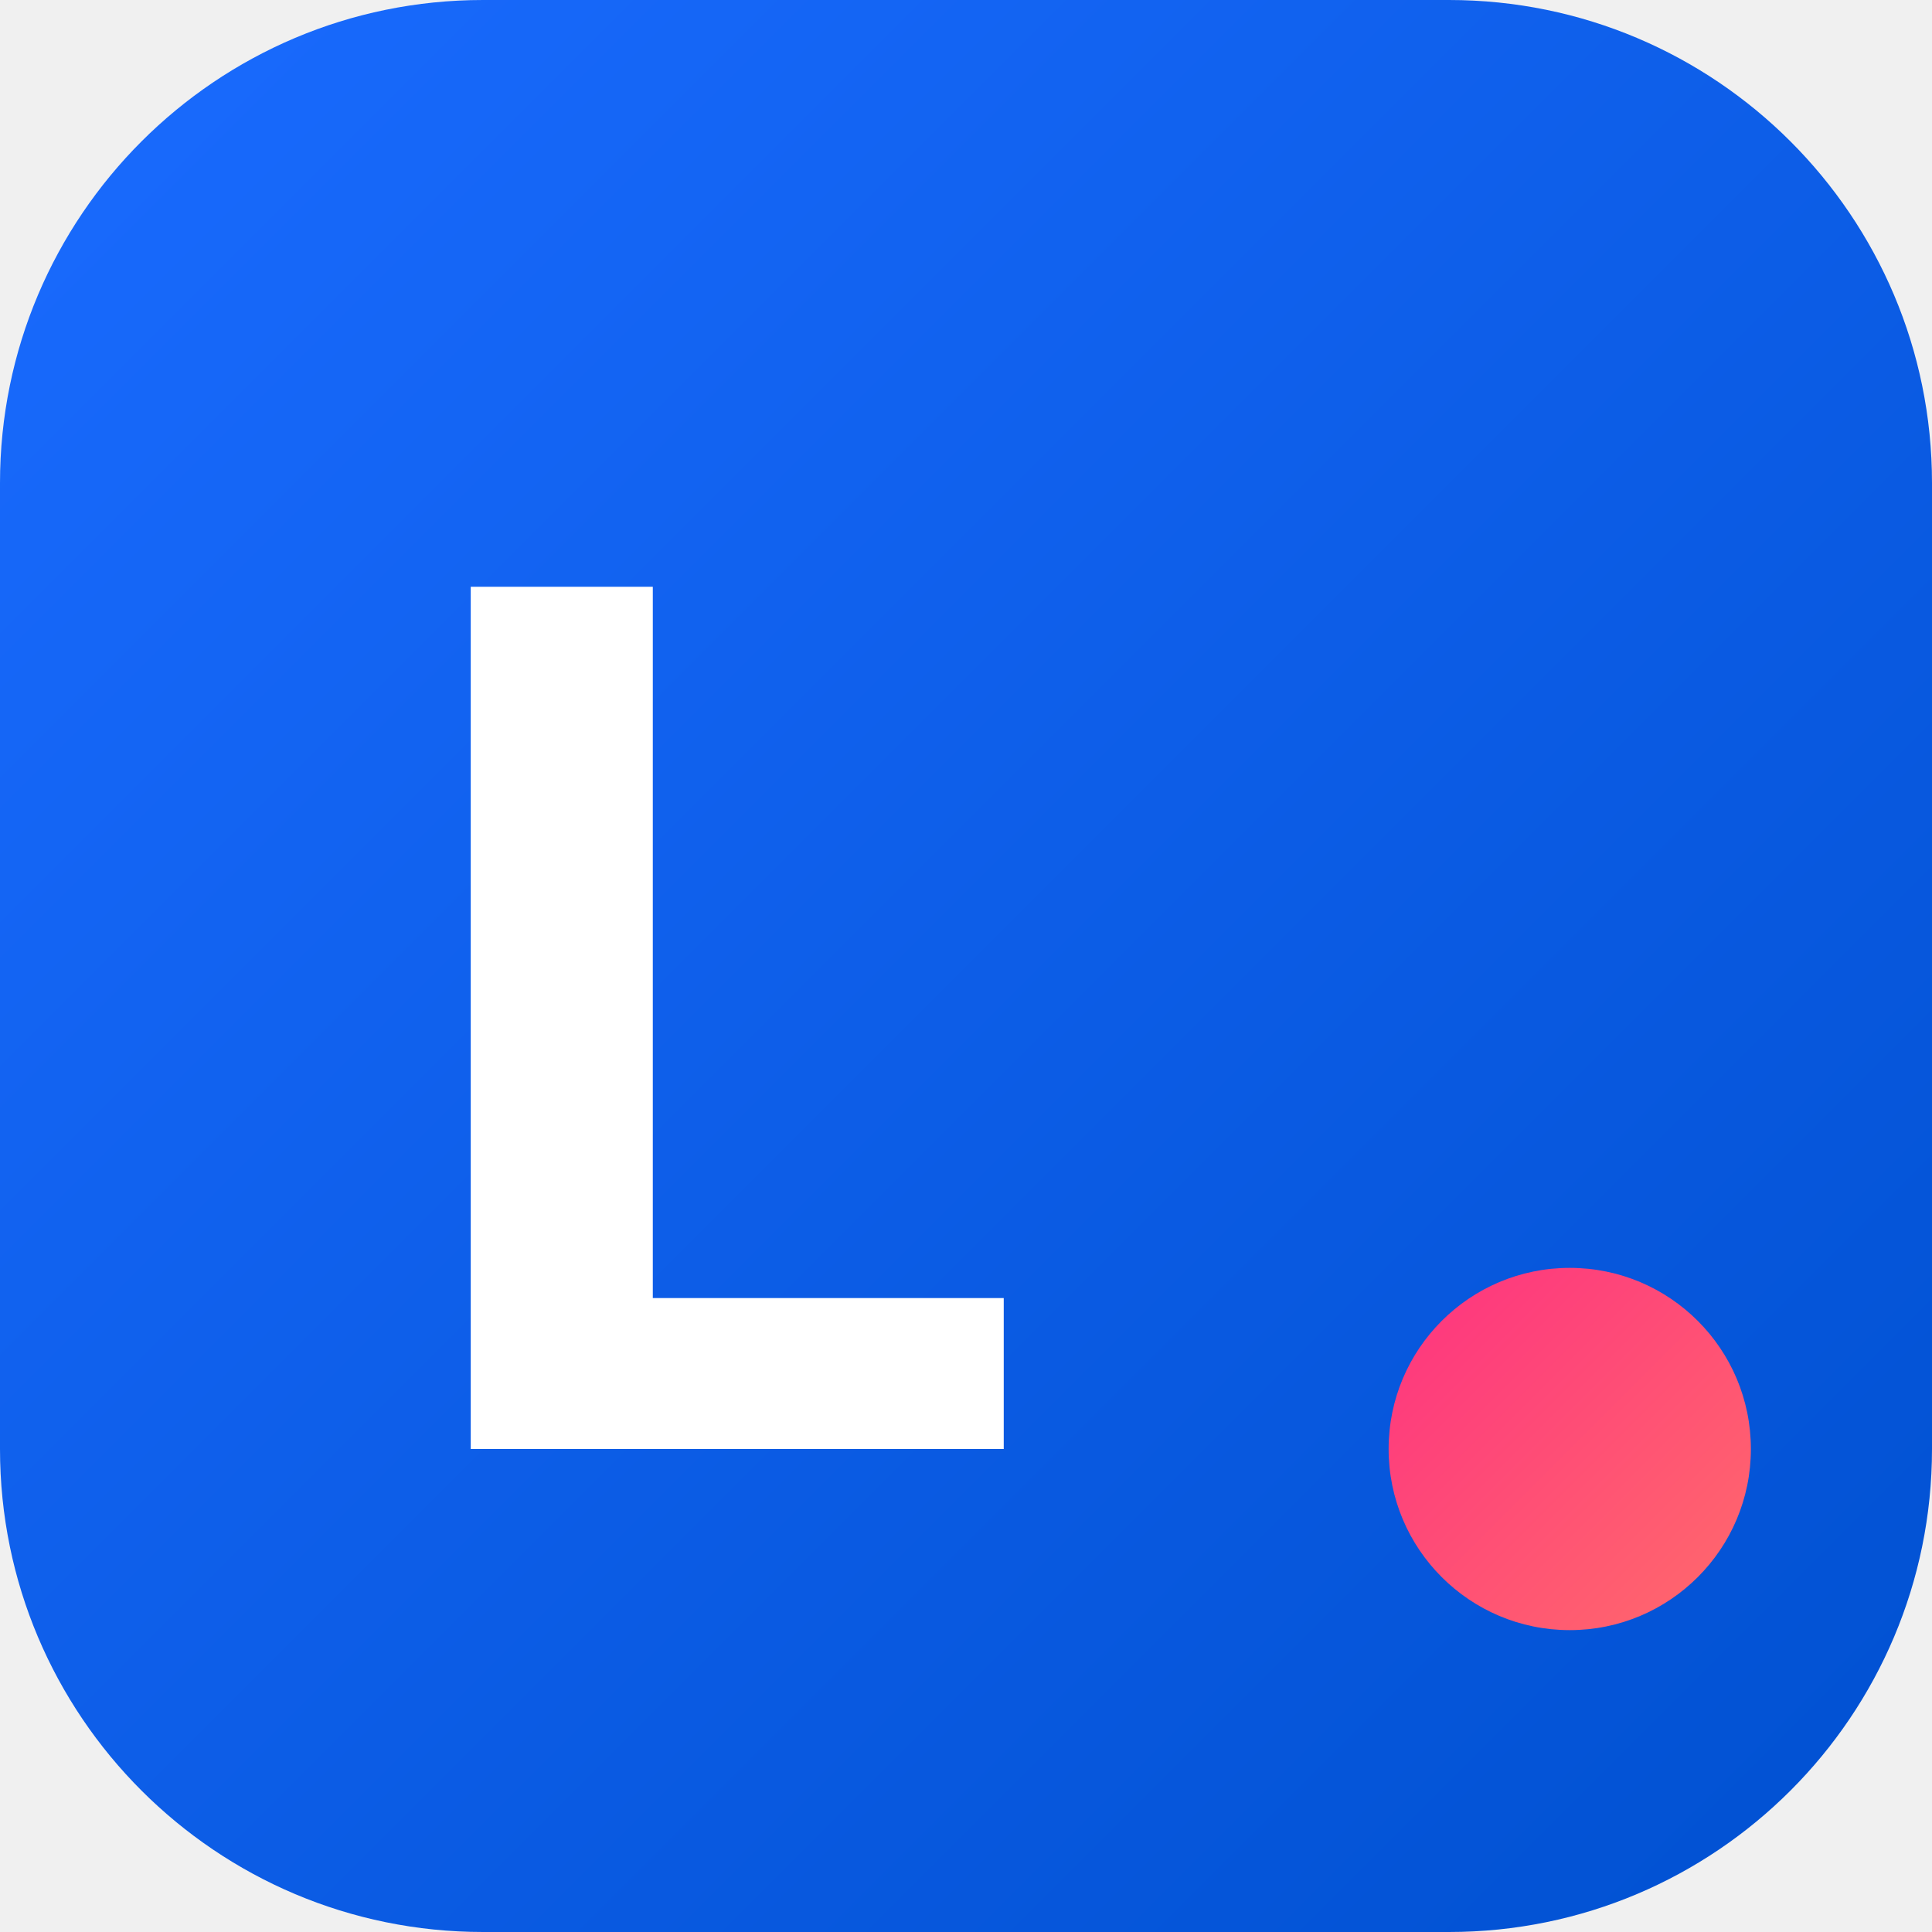
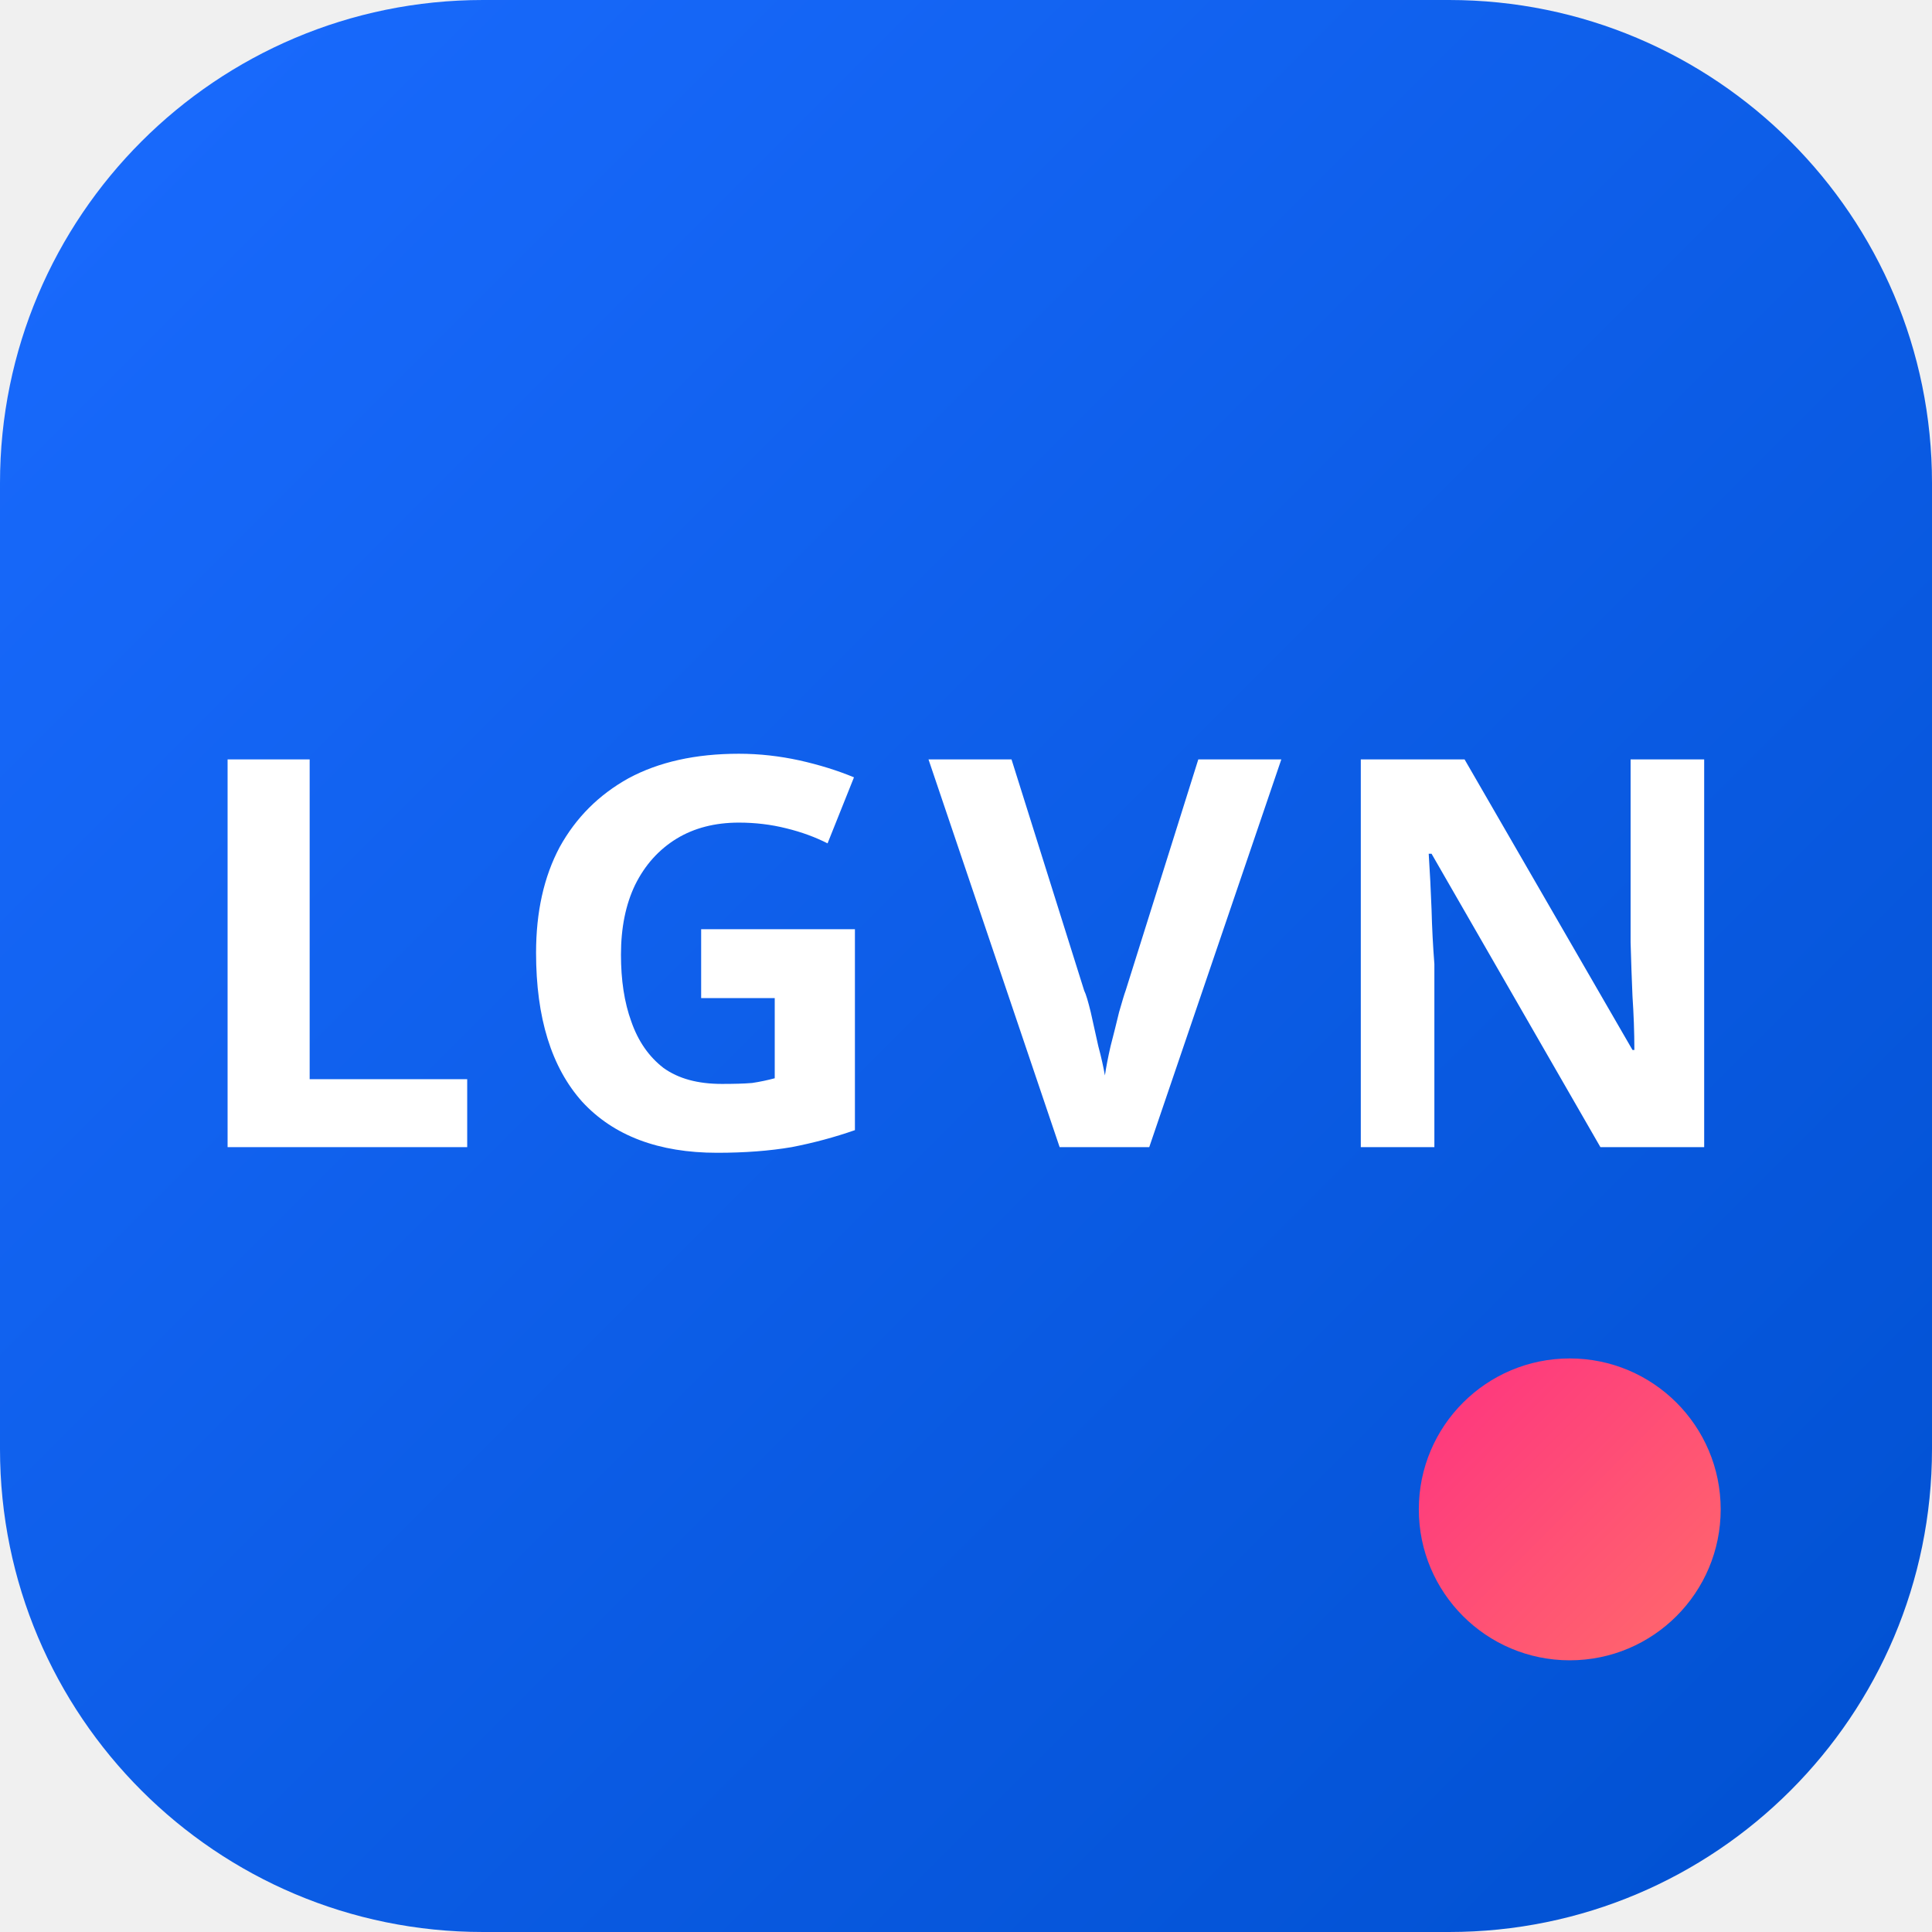
<svg xmlns="http://www.w3.org/2000/svg" viewBox="0 0 32 32">
  <defs>
    <linearGradient id="bg" x1="0%" y1="0%" x2="100%" y2="100%">
      <stop offset="0%" stop-color="#1A6BFF" />
      <stop offset="100%" stop-color="#0050D0" />
    </linearGradient>
    <linearGradient id="dot" x1="0%" y1="0%" x2="100%" y2="100%">
      <stop offset="0%" stop-color="#fe3280" />
      <stop offset="100%" stop-color="#ff6b6b" />
    </linearGradient>
  </defs>
  <rect width="32" height="32" rx="8" fill="url(#bg)" />
-   <text x="6" y="24" font-family="'Poppins', 'Arial Black', sans-serif" font-size="20" font-weight="800" fill="#ffffff">L</text>
-   <circle cx="26" cy="24" r="3" fill="url(#dot)" />
+   <text x="16" y="19" text-anchor="middle" font-family="'Arial Black', 'Arial Bold', sans-serif" font-size="9" font-weight="900" letter-spacing="0.5" fill="#ffffff">LGVN</text>
+   <circle cx="26" cy="25" r="2.5" fill="url(#dot)" />
</svg>
